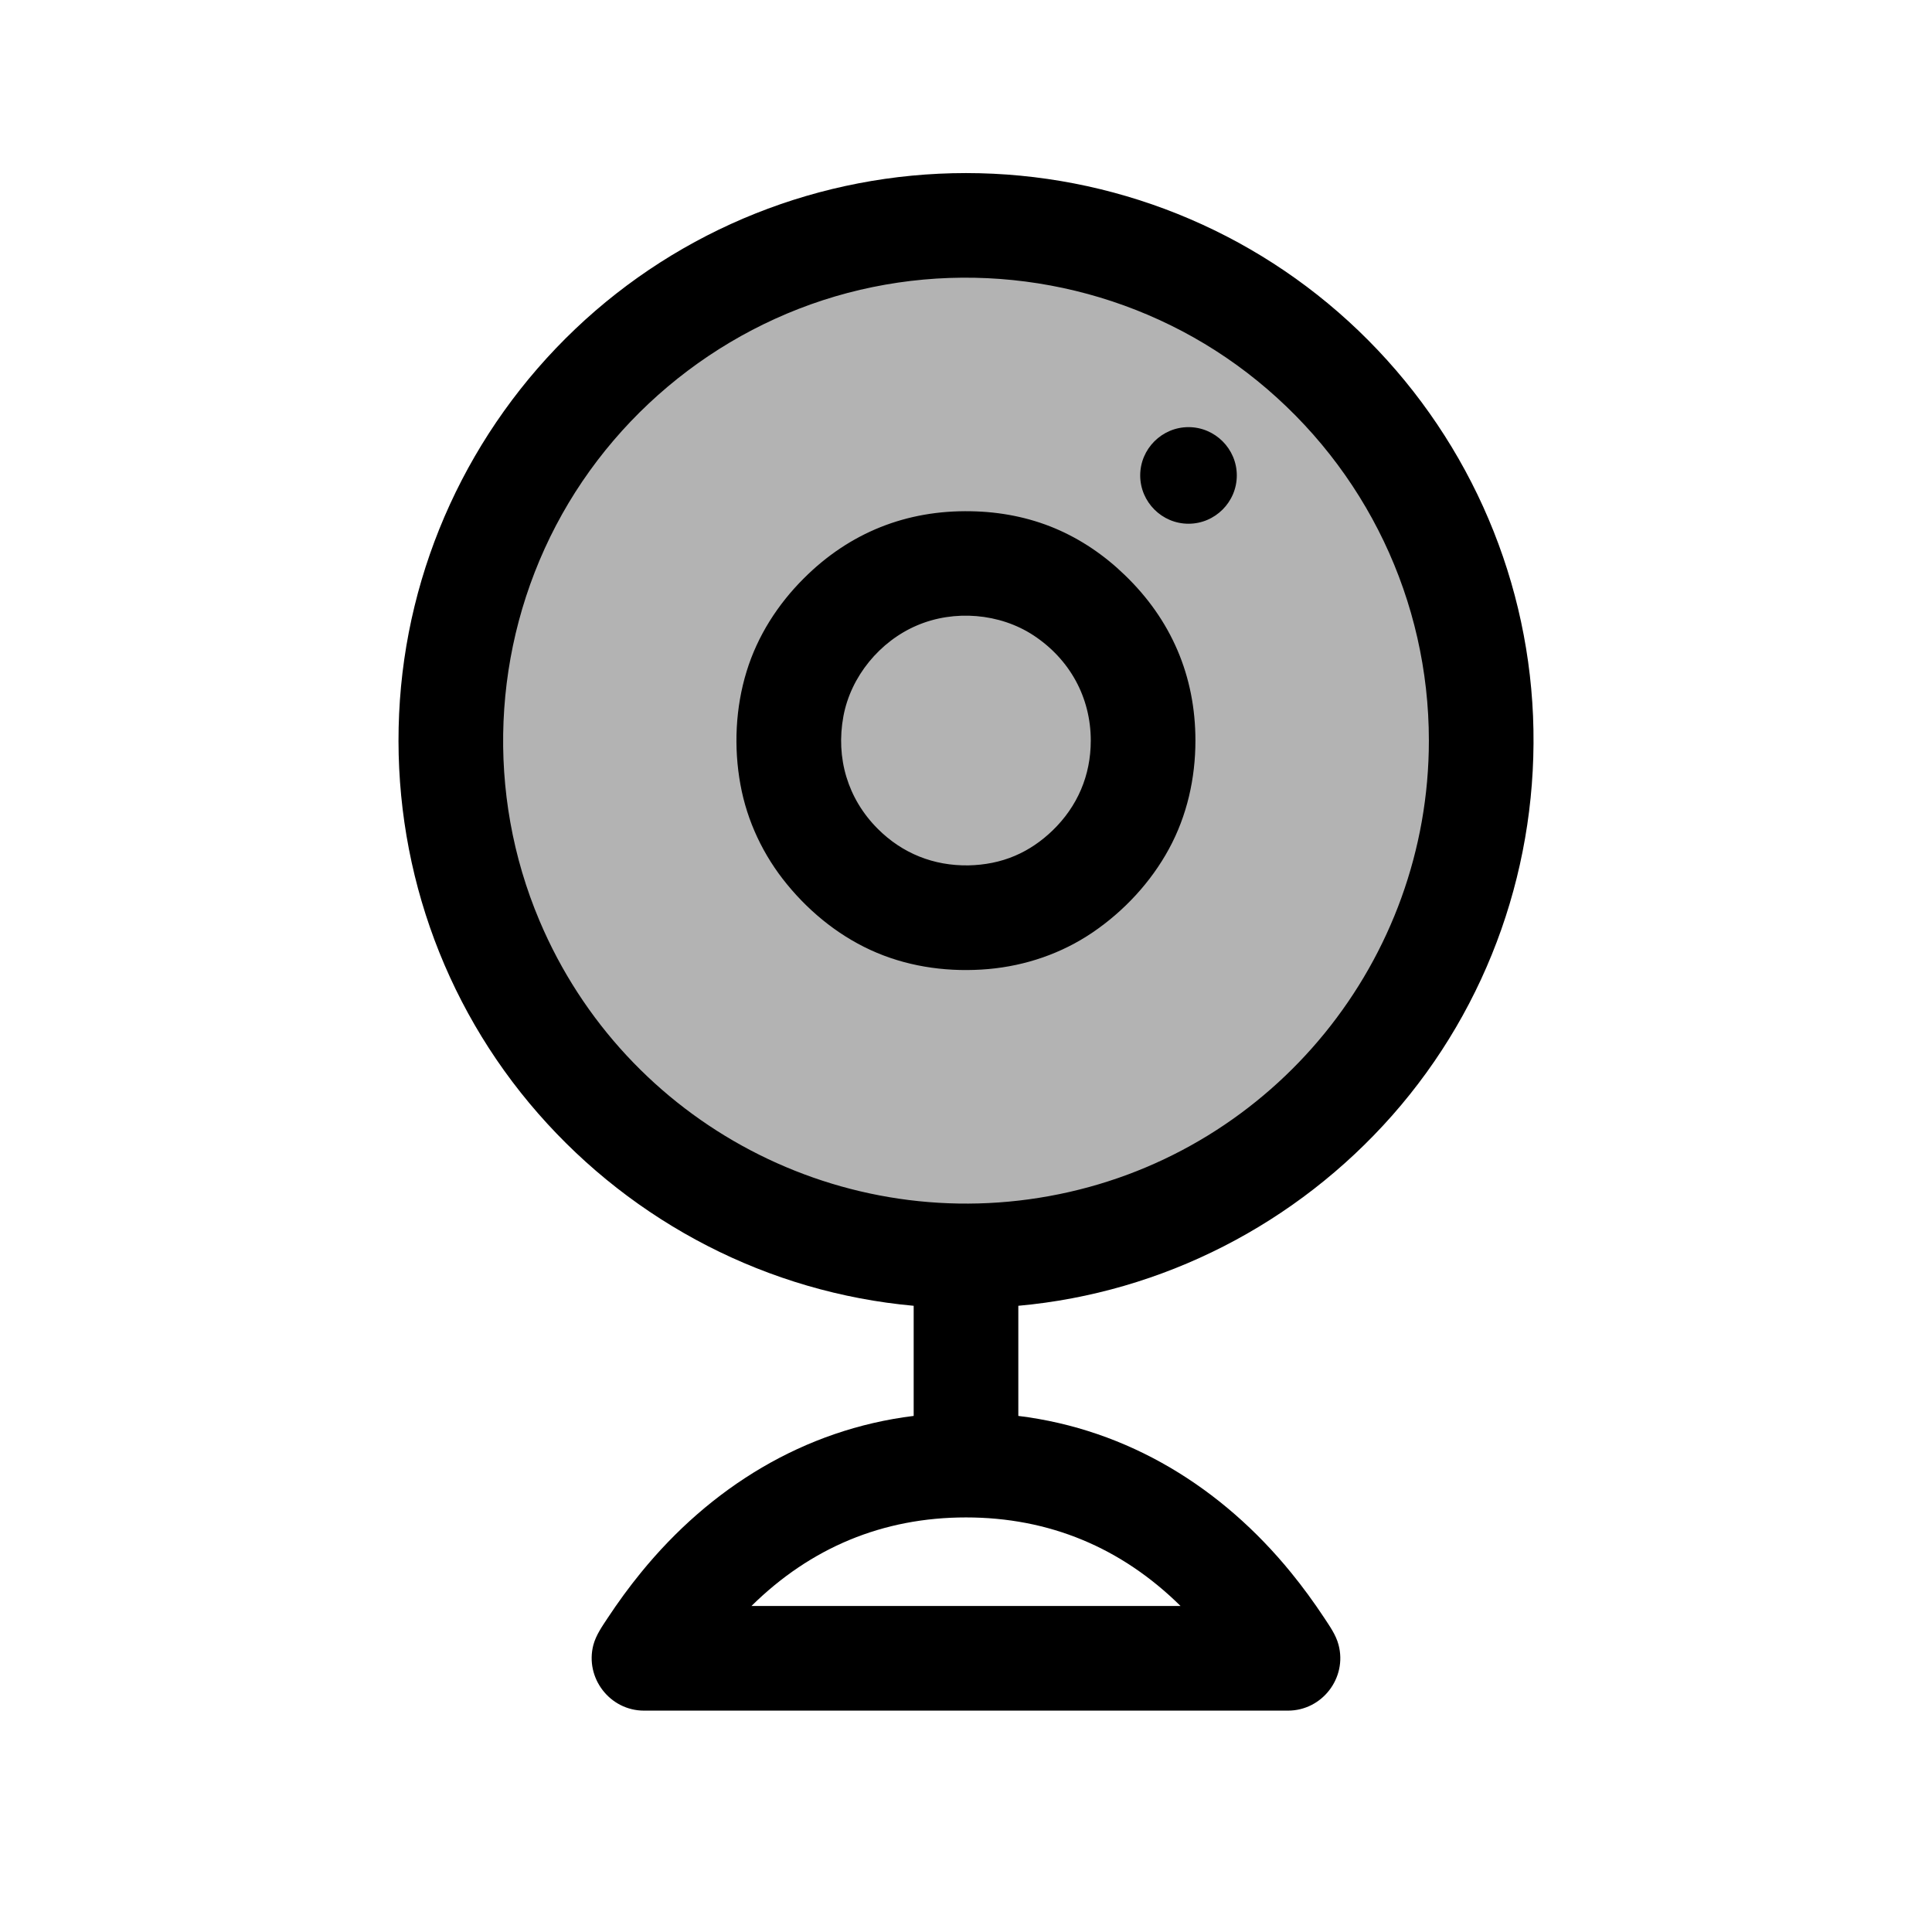
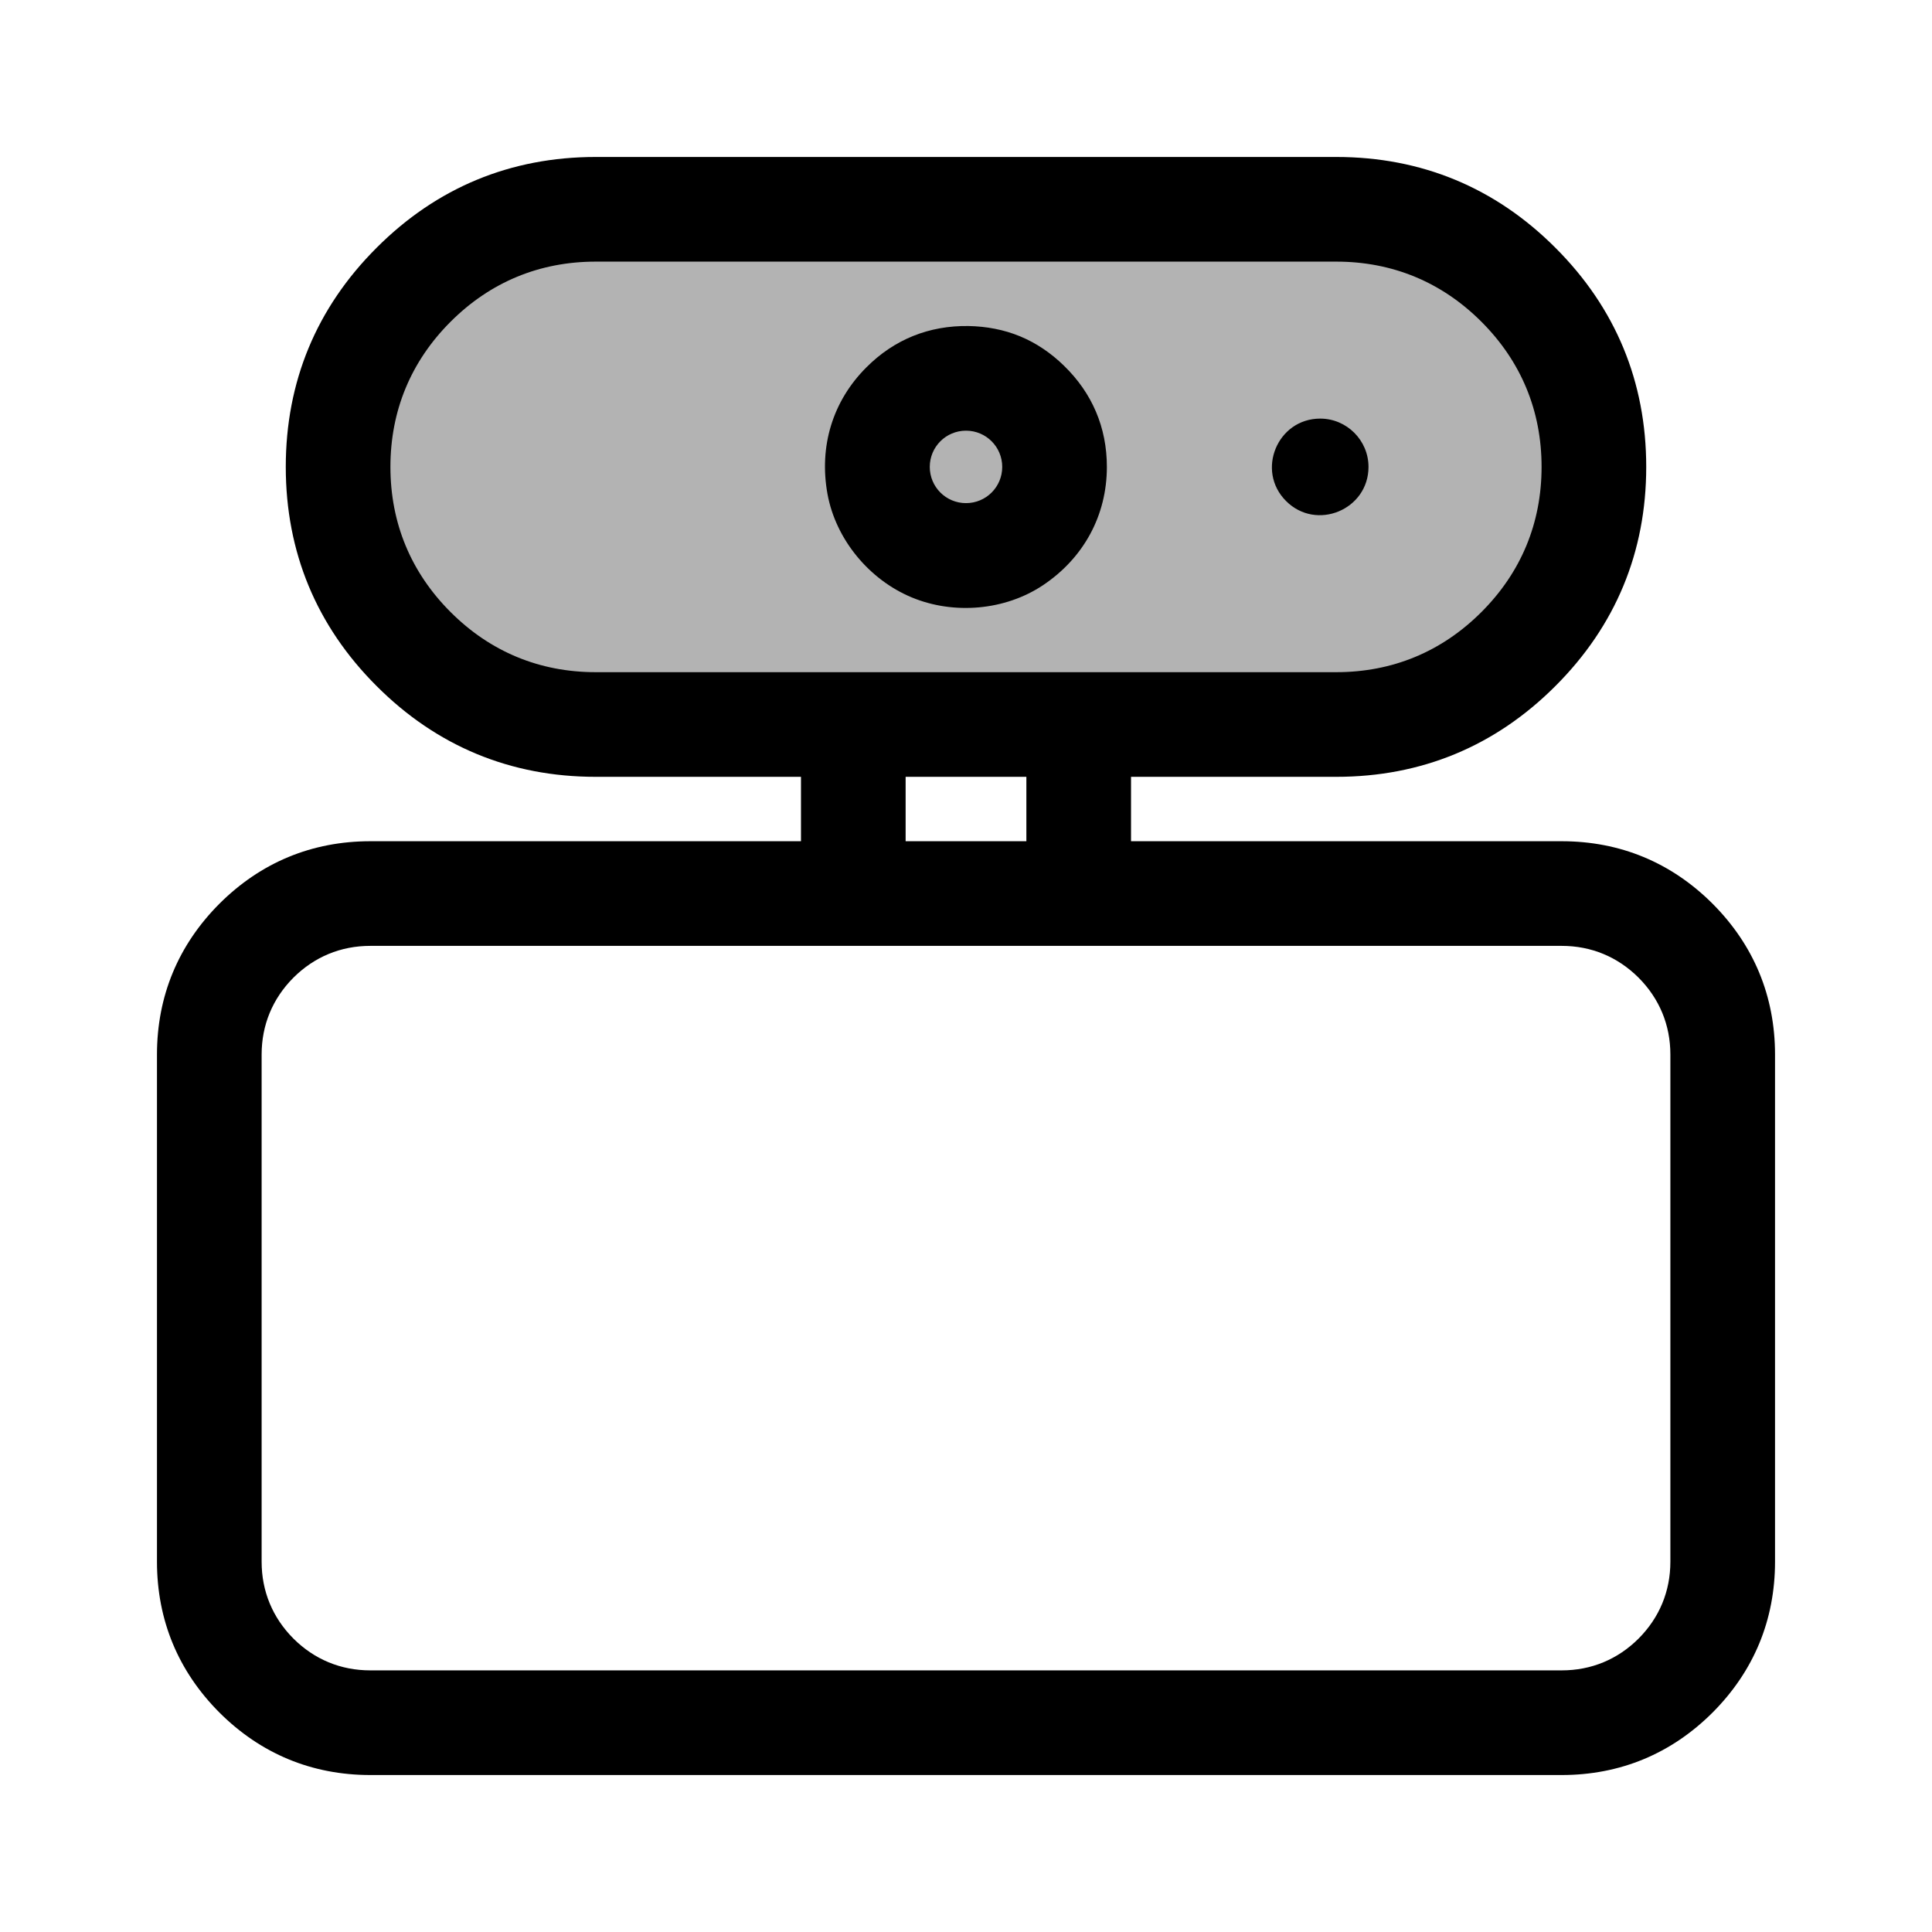
<svg xmlns="http://www.w3.org/2000/svg" width="24" height="24" viewBox="0 0 24 24" fill="none">
-   <path d="M18.4 9.2c0 1.698-.674 3.325-1.875 4.525-1.2 1.201-2.827 1.875-4.525 1.875-1.698 0-3.325-.674-4.525-1.875-1.201-1.2-1.875-2.827-1.875-4.525 0-1.698.674-3.325 1.875-4.525 1.2-1.201 2.827-1.875 4.525-1.875 1.698 0 3.325.674 4.525 1.875 1.201 1.2 1.875 2.827 1.875 4.525z" fill="currentColor" fill-opacity="0.3" fill-rule="evenodd" />
-   <path d="M12.65 16.221v1.368c1.365.168 2.53.892 3.39 1.949.145.178.28.363.407.555.07.107.148.214.181.34.109.41-.204.817-.628.817h-8c-.424 0-.736-.406-.629-.816.034-.126.111-.233.182-.341.127-.192.262-.377.407-.555.86-1.057 2.025-1.781 3.39-1.949v-1.368c-1.804-.163-3.473-1.026-4.664-2.388-1.201-1.372-1.812-3.148-1.728-4.967.083-1.816.871-3.525 2.187-4.778 1.31-1.246 3.047-1.938 4.855-1.938 1.818 0 3.565.7 4.877 1.959 1.311 1.258 2.091 2.971 2.167 4.787.075 1.82-.543 3.593-1.749 4.96-1.19 1.348-2.851 2.203-4.645 2.365zm5.1-7.021c0-1.739-.782-3.373-2.132-4.47-1.332-1.083-3.096-1.508-4.777-1.164-1.68.343-3.138 1.443-3.934 2.961-.796 1.519-.874 3.331-.205 4.911 1.068 2.526 3.771 3.946 6.457 3.396 2.672-.546 4.591-2.91 4.591-5.634zm-2.386-3.294c0 .33-.27.6-.6.6-.33 0-.6-.27-.6-.6 0-.33.27-.6.6-.6.33 0 .6.27.6.6zm-.514 3.294c0 .467-.104.932-.328 1.344-.225.415-.561.776-.952 1.041-.384.26-.83.412-1.292.453-.469.041-.95-.019-1.385-.202-.436-.183-.817-.485-1.116-.85-.294-.358-.496-.783-.579-1.239-.085-.464-.062-.957.077-1.408.135-.439.386-.831.71-1.154.568-.568 1.275-.85 2.078-.834.358.006.714.074 1.044.213.322.136.613.335.863.577.579.556.88 1.256.88 2.059zm-1.3 0c0-.538-.262-1.011-.711-1.307-.42-.276-.986-.321-1.447-.124-.463.197-.823.634-.915 1.129-.096.519.053 1.024.427 1.398.306.306.695.461 1.127.454.198-.004.395-.041.577-.119.174-.074.33-.182.466-.313.311-.3.476-.685.476-1.118zm-4.215 10.75c.735-.725 1.632-1.1 2.665-1.1 1.033 0 1.93.375 2.665 1.1z" fill="currentColor" fill-rule="evenodd" />
+   <path d="M7.4 9h9.2c1.765 0 3.2-1.435 3.2-3.2 0-1.765-1.435-3.2-3.2-3.2h-9.2c-1.765 0-3.2 1.435-3.2 3.2 0 1.765 1.435 3.2 3.2 3.2z" fill="currentColor" fill-opacity="0.3" fill-rule="evenodd" />
+   <path d="M7.4 9.65c-1.057 0-1.975-.38-2.722-1.128-.748-.747-1.128-1.665-1.128-2.722 0-1.057.38-1.975 1.128-2.722.747-.748 1.665-1.128 2.722-1.128h9.2c1.057 0 1.975.38 2.722 1.128.748.747 1.128 1.665 1.128 2.722 0 1.057-.38 1.975-1.128 2.722-.747.748-1.665 1.128-2.722 1.128h-2.55v.8h5.35c.725 0 1.361.264 1.874.776.512.513.776 1.149.776 1.874v6.3c0 .725-.264 1.361-.776 1.874-.513.512-1.149.776-1.874.776h-14.8c-.725 0-1.361-.264-1.874-.776-.512-.513-.776-1.149-.776-1.874v-6.3c0-.725.264-1.361.776-1.874.513-.512 1.149-.776 1.874-.776h5.35v-.8zm0-1.3h9.2c.697 0 1.31-.254 1.803-.747.493-.493.747-1.106.747-1.803 0-.697-.254-1.31-.747-1.803-.493-.493-1.106-.747-1.803-.747h-9.2c-.697 0-1.31.254-1.803.747-.493.493-.747 1.106-.747 1.803 0 .697.254 1.31.747 1.803.493.493 1.106.747 1.803.747zm6.35-2.55c0 .606-.291 1.134-.794 1.47-.471.314-1.106.368-1.628.152-.531-.22-.946-.721-1.049-1.287-.106-.587.062-1.151.484-1.572.346-.347.778-.52 1.268-.513.22.004.438.044.641.128.203.084.386.21.543.363.352.341.535.769.535 1.259zm3.25 0c0 .532-.648.801-1.024.424-.377-.376-.108-1.024.424-1.024.33 0 .6.27.6.6zm-4.55 0c0-.249-.201-.45-.45-.45-.249 0-.45.201-.45.45 0 .249.201.45.45.45.249 0 .45-.201.45-.45zm.3 3.85v.8h-1.5v-.8zm-8.15 2.1h14.8c.367 0 .695.136.955.395.259.26.395.588.395.955v6.3c0 .367-.136.695-.395.955-.26.259-.588.395-.955.395h-14.8c-.367 0-.695-.136-.955-.395-.259-.26-.395-.588-.395-.955v-6.3c0-.367.136-.695.395-.955.26-.259.588-.395.955-.395z" fill="currentColor" fill-rule="evenodd" />
</svg>
